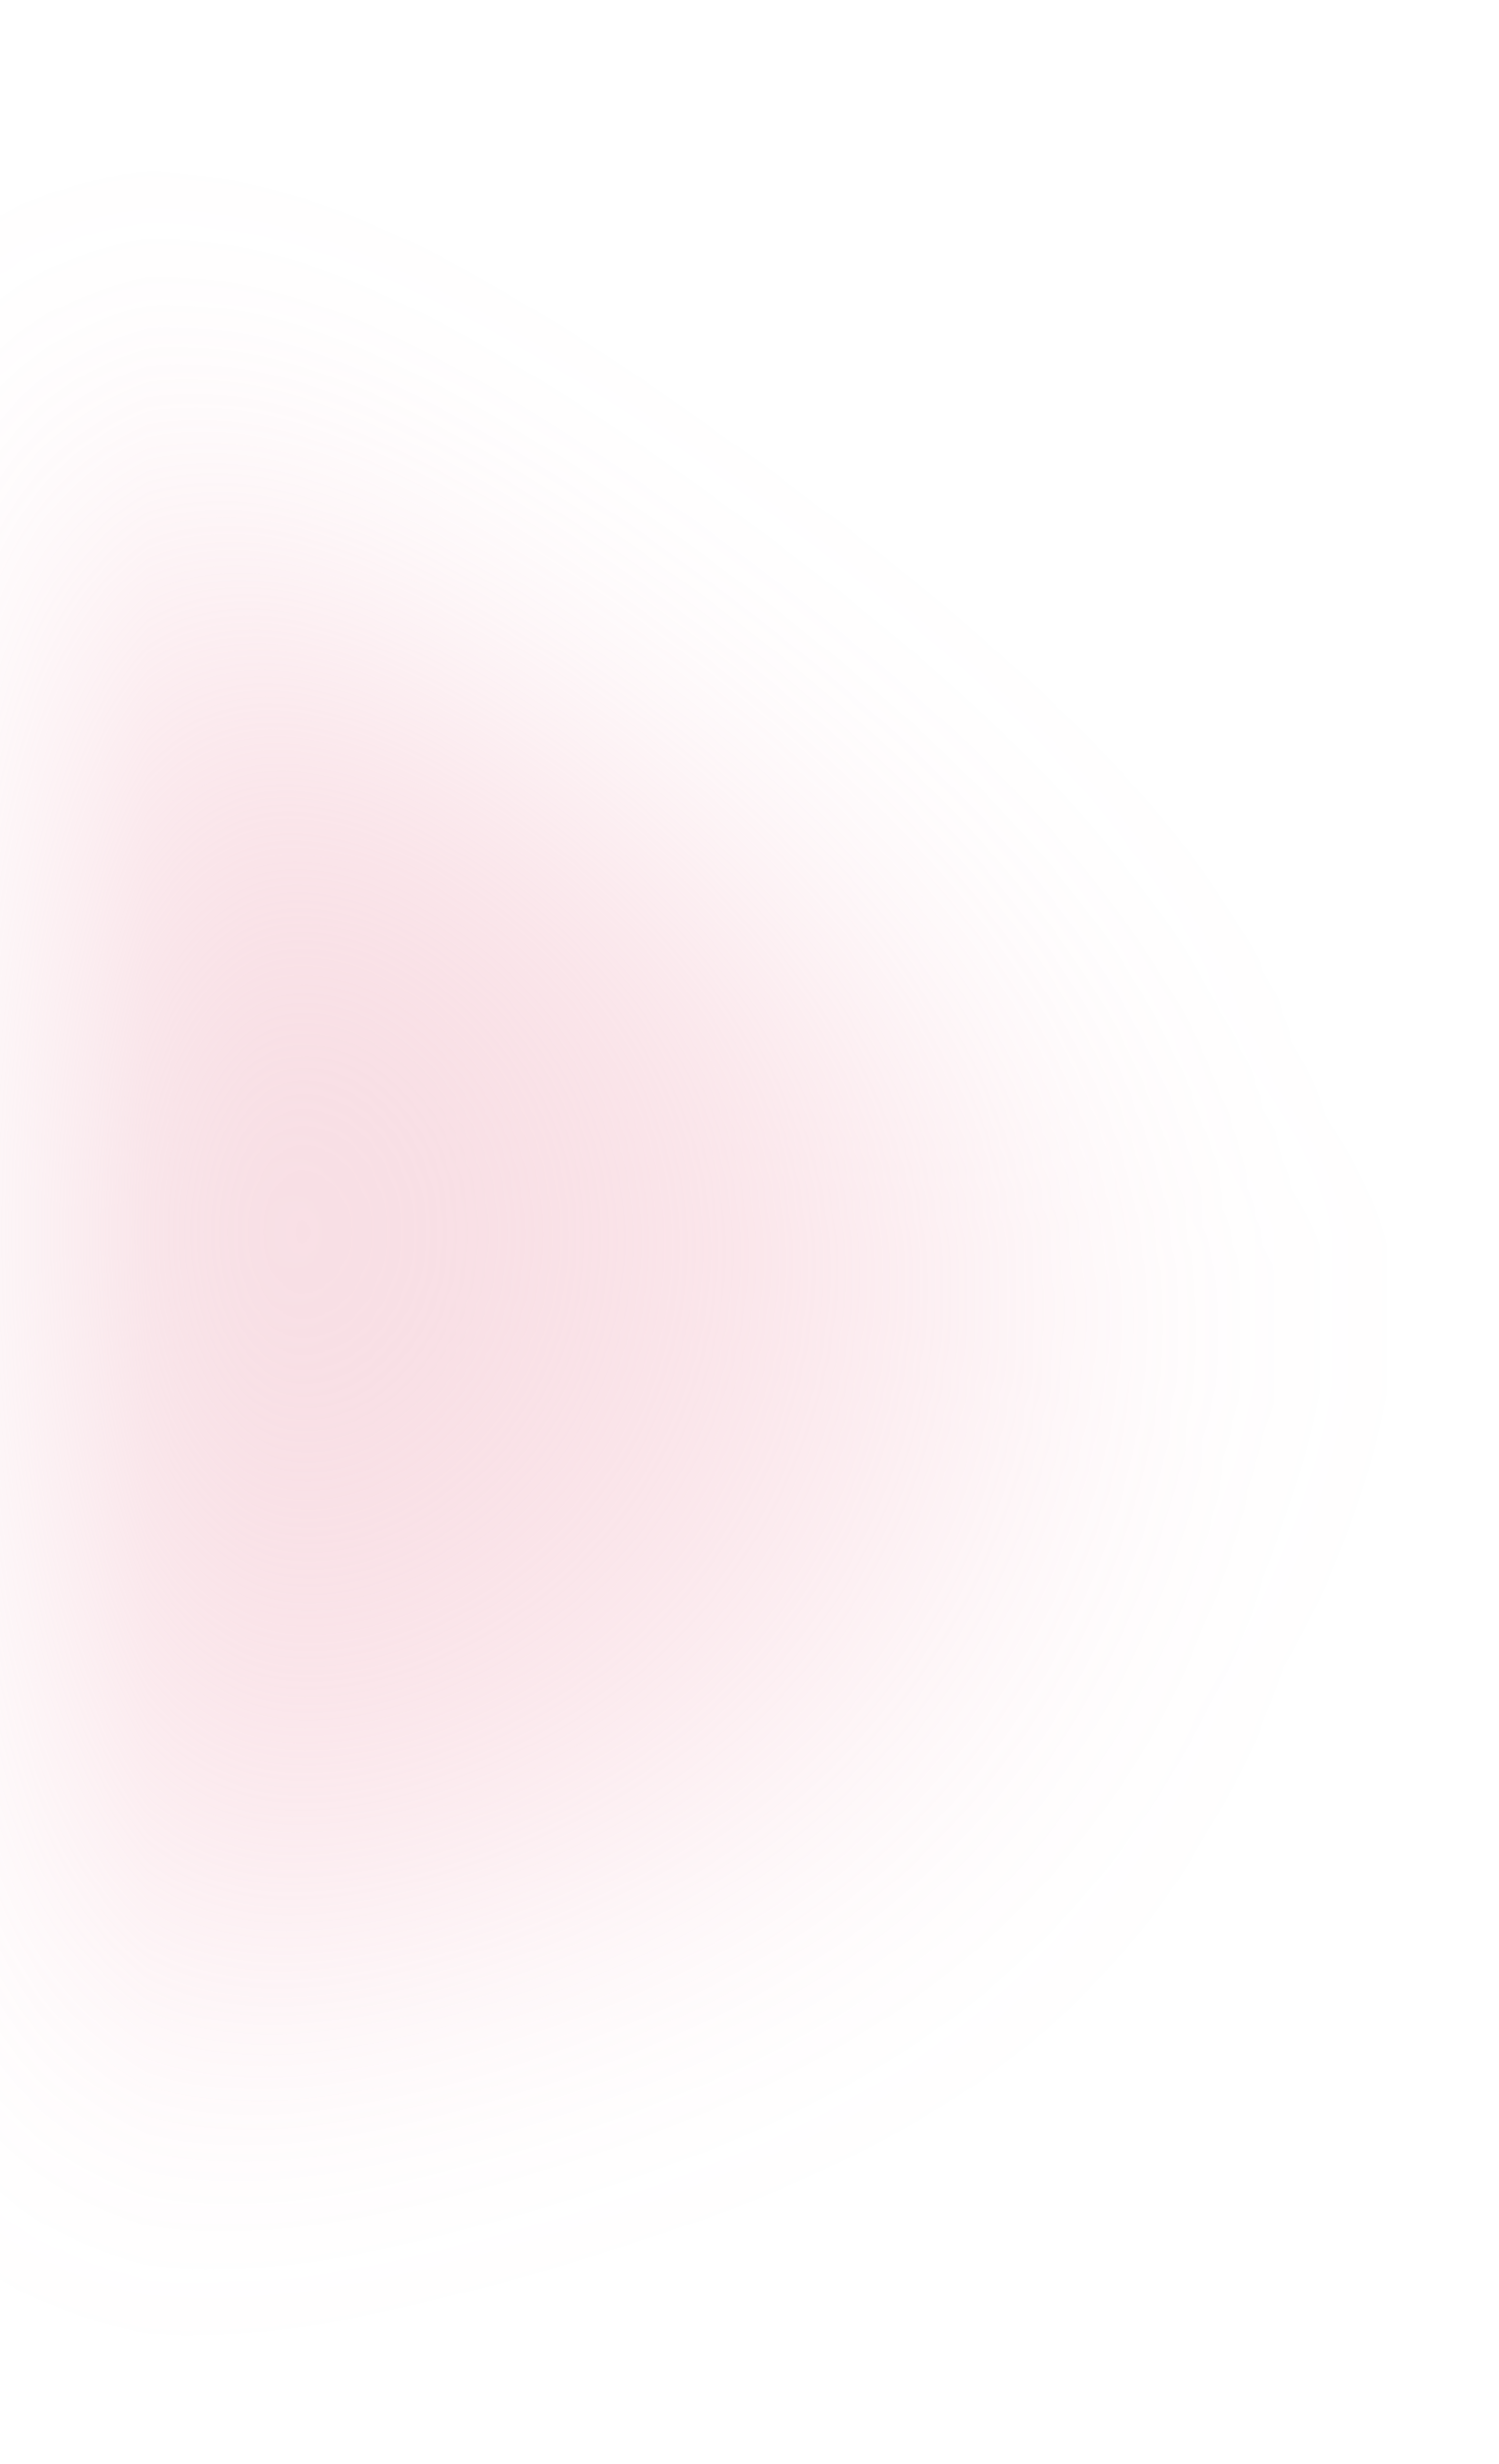
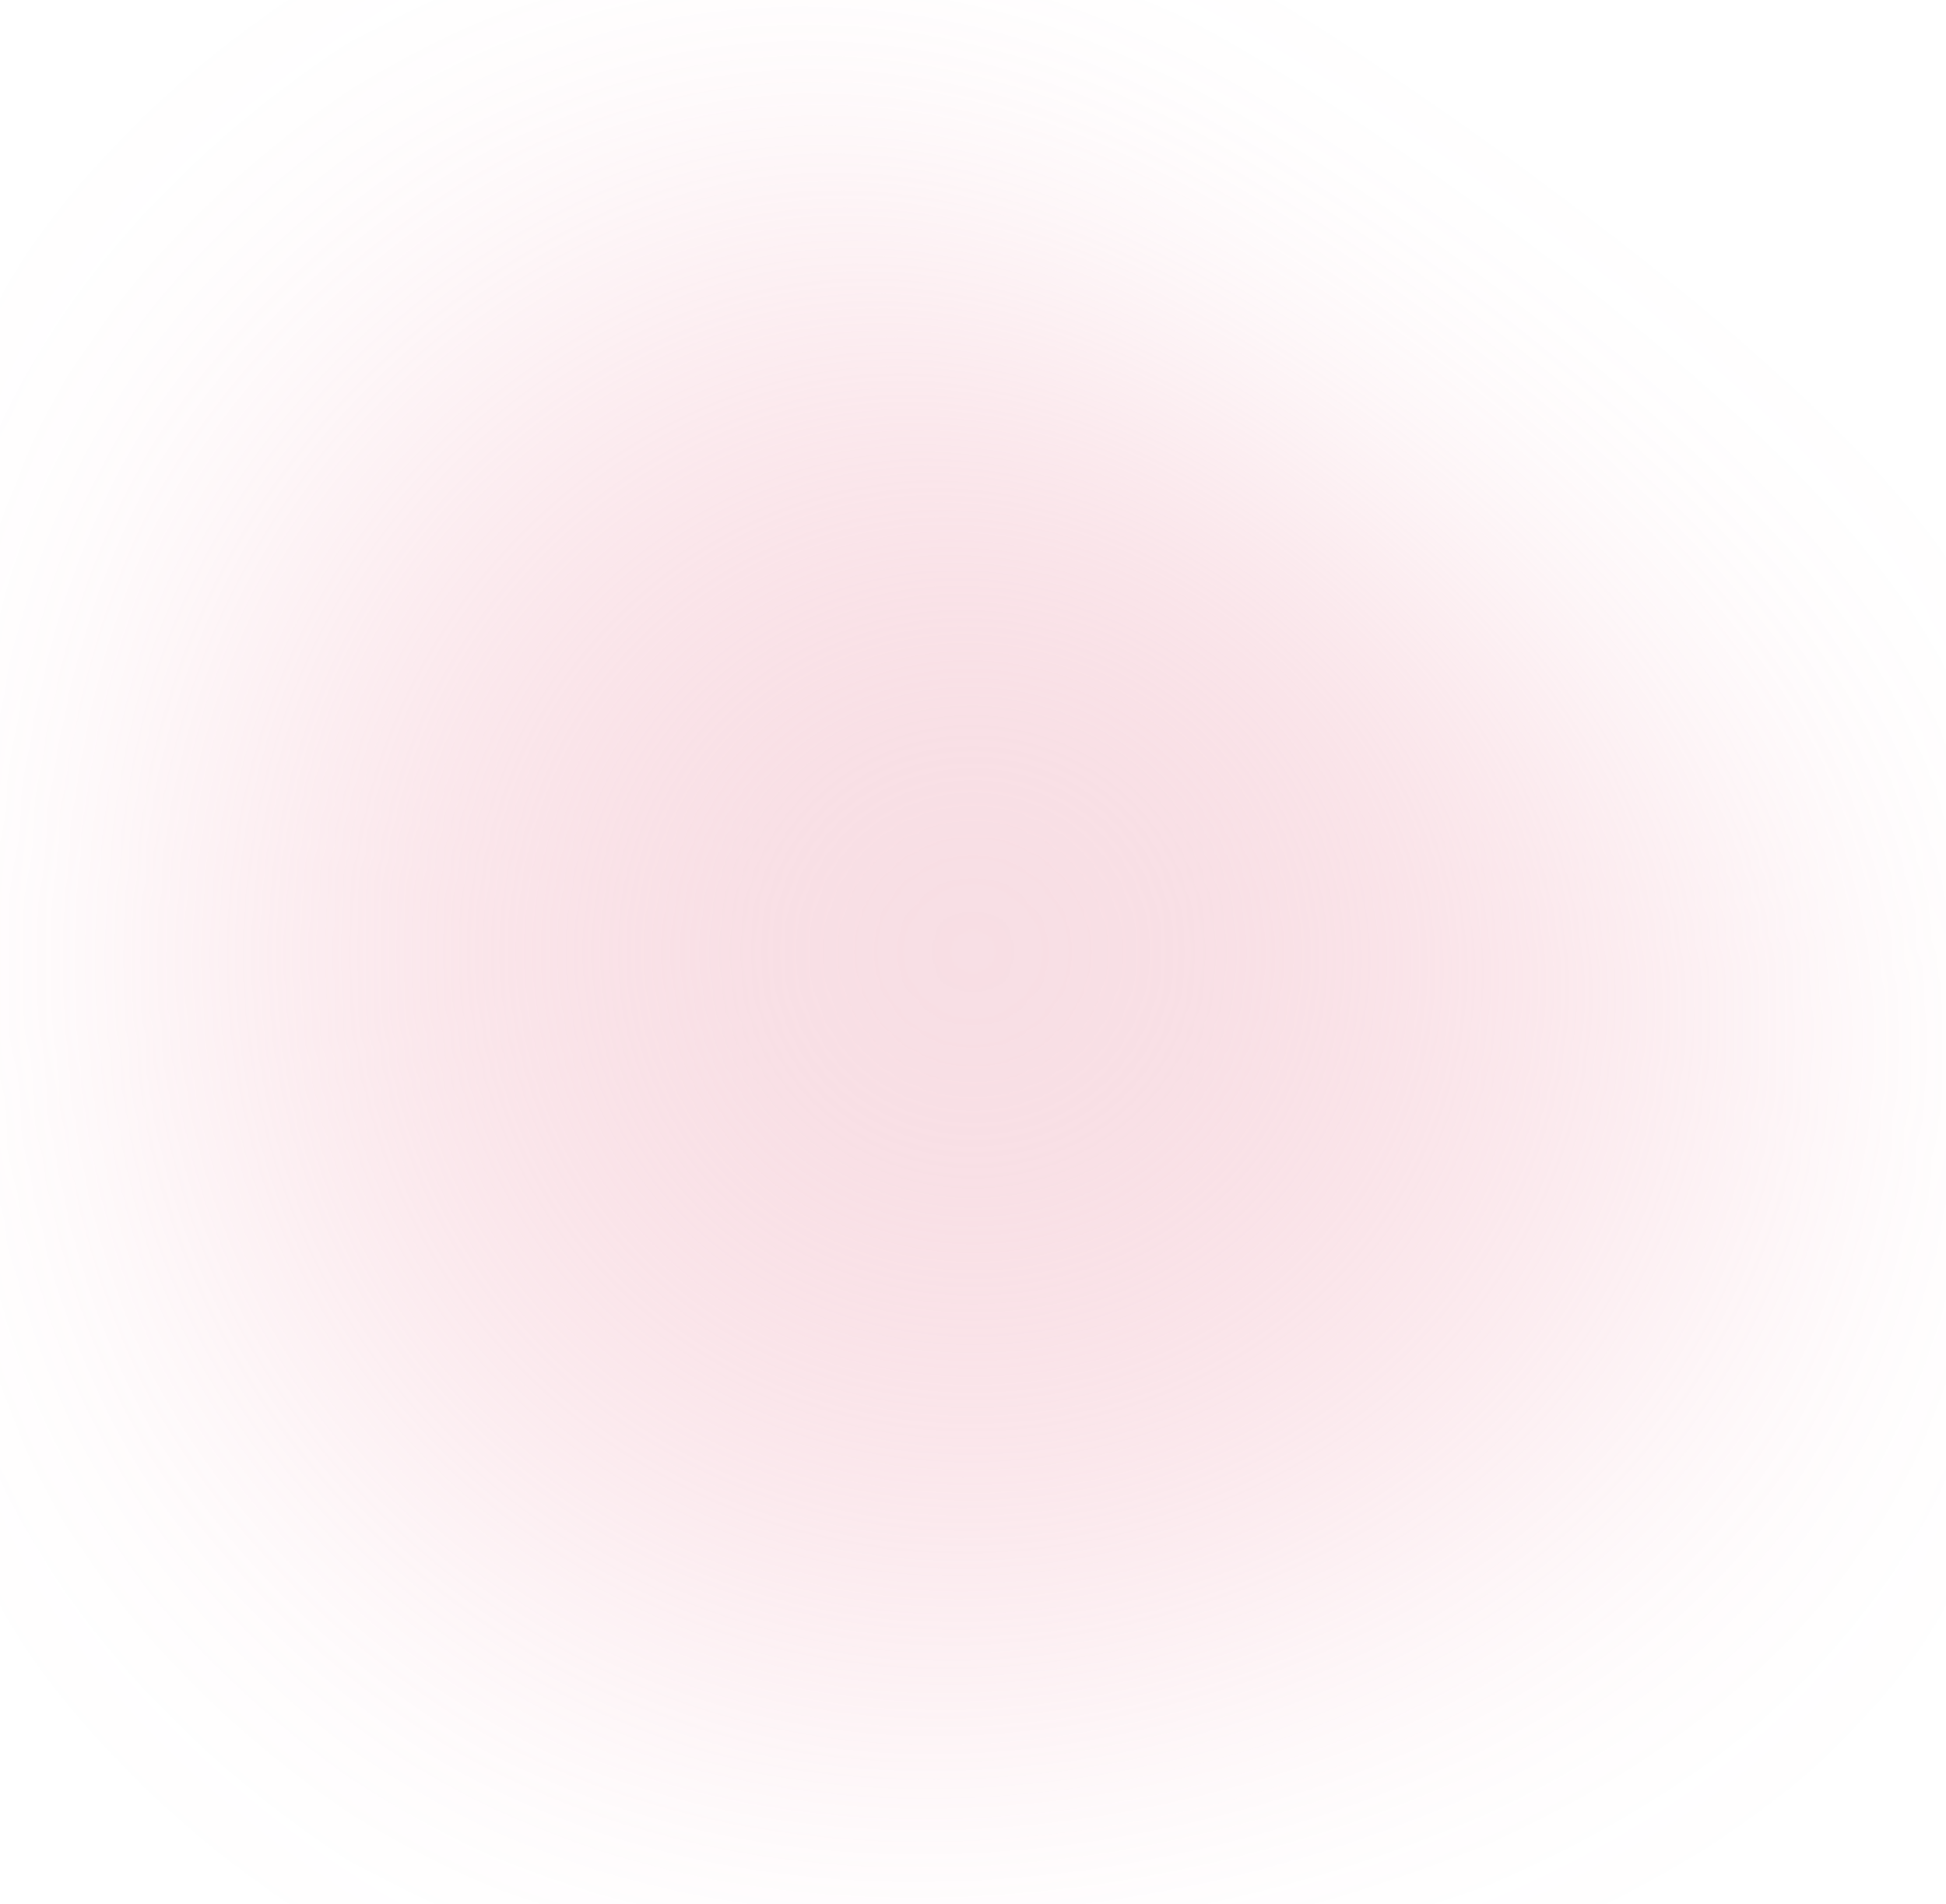
- <svg xmlns="http://www.w3.org/2000/svg" width="422" height="694" viewBox="0 0 422 694" fill="none">
+ <svg xmlns="http://www.w3.org/2000/svg" fill="none" viewBox="-196 88 529.64 518">
  <g filter="url(#filter0_f_0_39)">
    <path d="M154.046 200.504C235.978 263.285 351.04 334.032 331.43 435.371C312.191 534.793 174.649 540.708 80.836 578.838C30.089 599.464 -21.171 614.948 -73.905 600.121C-123.822 586.085 -164.994 551.165 -186.074 503.791C-206.595 457.673 -190.465 409.492 -180.77 359.955C-162.534 266.77 -192.673 140.288 -106.946 99.462C-18.332 57.262 76.139 140.807 154.046 200.504Z" fill="url(#paint0_radial_0_39)" />
  </g>
  <defs>
    <filter id="filter0_f_0_39" x="-284" y="0" width="705.641" height="694" filterUnits="userSpaceOnUse" color-interpolation-filters="sRGB">
      <feFlood flood-opacity="0" result="BackgroundImageFix" />
      <feBlend mode="normal" in="SourceGraphic" in2="BackgroundImageFix" result="shape" />
      <feGaussianBlur stdDeviation="44" result="effect1_foregroundBlur_0_39" />
    </filter>
    <radialGradient id="paint0_radial_0_39" cx="0" cy="0" r="1" gradientUnits="userSpaceOnUse" gradientTransform="translate(68.8206 347) rotate(90) scale(259 264.821)">
      <stop stop-color="#EEC0CB" stop-opacity="0.5" />
      <stop offset="1" stop-color="#EA6181" stop-opacity="0" />
    </radialGradient>
  </defs>
</svg>
